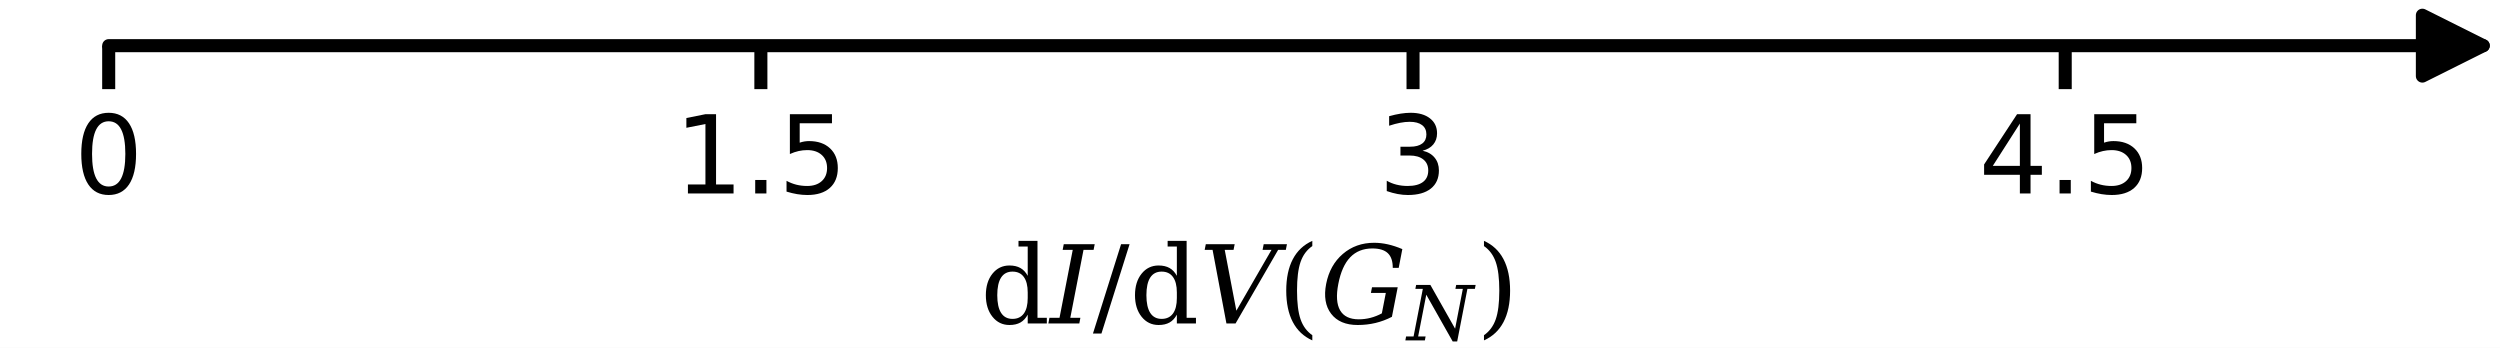
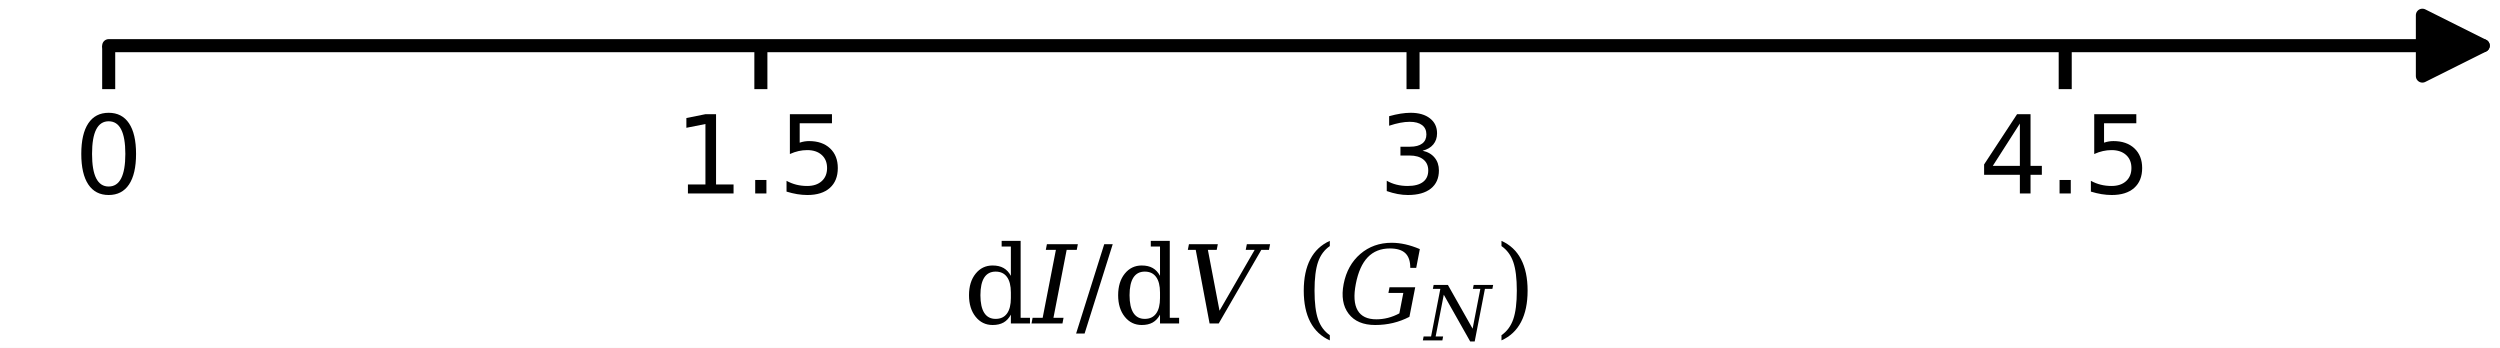
<svg xmlns="http://www.w3.org/2000/svg" xmlns:xlink="http://www.w3.org/1999/xlink" width="325.984pt" height="45.354pt" viewBox="0 0 325.984 45.354" version="1.1">
  <defs>
    <style type="text/css">*{stroke-linejoin: round; stroke-linecap: butt}</style>
  </defs>
  <g id="figure_1">
    <g id="patch_1">
      <path d="M 0 45.354  L 325.984 45.354  L 325.984 0  L 0 0  z " style="fill: #ffffff" />
    </g>
    <g id="axes_1">
      <g id="line2d_1">
-         <path d="M 14.173 5.953  L 14.173 11.622  " clip-path="url(#pceaf41db5f)" style="fill: none; stroke: #000000; stroke-width: 1.701" />
+         <path d="M 14.173 5.953  L 14.173 11.622  " clip-path="url(#p54457e4473)" style="fill: none; stroke: #000000; stroke-width: 1.701" />
      </g>
      <g id="line2d_2">
-         <path d="M 99.213 5.953  L 99.213 11.622  " clip-path="url(#pceaf41db5f)" style="fill: none; stroke: #000000; stroke-width: 1.701" />
+         <path d="M 99.213 5.953  L 99.213 11.622  " clip-path="url(#p54457e4473)" style="fill: none; stroke: #000000; stroke-width: 1.701" />
      </g>
      <g id="line2d_3">
-         <path d="M 184.252 5.953  L 184.252 11.622  " clip-path="url(#pceaf41db5f)" style="fill: none; stroke: #000000; stroke-width: 1.701" />
+         <path d="M 184.252 5.953  L 184.252 11.622  " clip-path="url(#p54457e4473)" style="fill: none; stroke: #000000; stroke-width: 1.701" />
      </g>
      <g id="line2d_4">
-         <path d="M 269.291 5.953  L 269.291 11.622  " clip-path="url(#pceaf41db5f)" style="fill: none; stroke: #000000; stroke-width: 1.701" />
+         <path d="M 269.291 5.953  L 269.291 11.622  " clip-path="url(#p54457e4473)" style="fill: none; stroke: #000000; stroke-width: 1.701" />
      </g>
      <g id="patch_2">
        <path d="M 14.173 5.953  Q 169.937 5.953 323.799 5.953  " style="fill: none; stroke: #000000; stroke-width: 1.701; stroke-linecap: round" />
        <path d="M 315.862 1.984  L 323.799 5.953  L 315.862 9.921  z " style="stroke: #000000; stroke-width: 1.701; stroke-linecap: round" />
      </g>
      <g id="text_1">
        <g transform="translate(9.66437 25.22613) scale(0.141732 -0.141732)">
          <defs>
            <path id="DejaVuSans-30" d="M 2034 4250  Q 1547 4250 1301 3770  Q 1056 3291 1056 2328  Q 1056 1369 1301 889  Q 1547 409 2034 409  Q 2525 409 2770 889  Q 3016 1369 3016 2328  Q 3016 3291 2770 3770  Q 2525 4250 2034 4250  z M 2034 4750  Q 2819 4750 3233 4129  Q 3647 3509 3647 2328  Q 3647 1150 3233 529  Q 2819 -91 2034 -91  Q 1250 -91 836 529  Q 422 1150 422 2328  Q 422 3509 836 4129  Q 1250 4750 2034 4750  z " transform="scale(0.015625)" />
          </defs>
          <use xlink:href="#DejaVuSans-30" />
        </g>
      </g>
      <g id="text_2">
        <g transform="translate(87.94267 25.22613) scale(0.141732 -0.141732)">
          <defs>
            <path id="DejaVuSans-31" d="M 794 531  L 1825 531  L 1825 4091  L 703 3866  L 703 4441  L 1819 4666  L 2450 4666  L 2450 531  L 3481 531  L 3481 0  L 794 0  L 794 531  z " transform="scale(0.015625)" />
            <path id="DejaVuSans-2e" d="M 684 794  L 1344 794  L 1344 0  L 684 0  L 684 794  z " transform="scale(0.015625)" />
            <path id="DejaVuSans-35" d="M 691 4666  L 3169 4666  L 3169 4134  L 1269 4134  L 1269 2991  Q 1406 3038 1543 3061  Q 1681 3084 1819 3084  Q 2600 3084 3056 2656  Q 3513 2228 3513 1497  Q 3513 744 3044 326  Q 2575 -91 1722 -91  Q 1428 -91 1123 -41  Q 819 9 494 109  L 494 744  Q 775 591 1075 516  Q 1375 441 1709 441  Q 2250 441 2565 725  Q 2881 1009 2881 1497  Q 2881 1984 2565 2268  Q 2250 2553 1709 2553  Q 1456 2553 1204 2497  Q 953 2441 691 2322  L 691 4666  z " transform="scale(0.015625)" />
          </defs>
          <use xlink:href="#DejaVuSans-31" />
          <use xlink:href="#DejaVuSans-2e" transform="translate(63.62305 0)" />
          <use xlink:href="#DejaVuSans-35" transform="translate(95.41016 0)" />
        </g>
      </g>
      <g id="text_3">
        <g transform="translate(179.7431 25.22613) scale(0.141732 -0.141732)">
          <defs>
            <path id="DejaVuSans-33" d="M 2597 2516  Q 3050 2419 3304 2112  Q 3559 1806 3559 1356  Q 3559 666 3084 287  Q 2609 -91 1734 -91  Q 1441 -91 1130 -33  Q 819 25 488 141  L 488 750  Q 750 597 1062 519  Q 1375 441 1716 441  Q 2309 441 2620 675  Q 2931 909 2931 1356  Q 2931 1769 2642 2001  Q 2353 2234 1838 2234  L 1294 2234  L 1294 2753  L 1863 2753  Q 2328 2753 2575 2939  Q 2822 3125 2822 3475  Q 2822 3834 2567 4026  Q 2313 4219 1838 4219  Q 1578 4219 1281 4162  Q 984 4106 628 3988  L 628 4550  Q 988 4650 1302 4700  Q 1616 4750 1894 4750  Q 2613 4750 3031 4423  Q 3450 4097 3450 3541  Q 3450 3153 3228 2886  Q 3006 2619 2597 2516  z " transform="scale(0.015625)" />
          </defs>
          <use xlink:href="#DejaVuSans-33" />
        </g>
      </g>
      <g id="text_4">
        <g transform="translate(258.0214 25.22613) scale(0.141732 -0.141732)">
          <defs>
            <path id="DejaVuSans-34" d="M 2419 4116  L 825 1625  L 2419 1625  L 2419 4116  z M 2253 4666  L 3047 4666  L 3047 1625  L 3713 1625  L 3713 1100  L 3047 1100  L 3047 0  L 2419 0  L 2419 1100  L 313 1100  L 313 1709  L 2253 4666  z " transform="scale(0.015625)" />
          </defs>
          <use xlink:href="#DejaVuSans-34" />
          <use xlink:href="#DejaVuSans-2e" transform="translate(63.62305 0)" />
          <use xlink:href="#DejaVuSans-35" transform="translate(95.41016 0)" />
        </g>
      </g>
      <g id="text_5">
-         <g transform="translate(127.8425 42.17864) scale(0.141732 -0.141732)">
+         <g transform="translate(125.6457 42.17864) scale(0.141732 -0.141732)">
          <defs>
            <path id="DejaVuSerif-64" d="M 3359 331  L 3909 331  L 3909 0  L 2784 0  L 2784 519  Q 2616 206 2355 57  Q 2094 -91 1709 -91  Q 1097 -91 708 395  Q 319 881 319 1663  Q 319 2444 706 2928  Q 1094 3413 1709 3413  Q 2094 3413 2355 3264  Q 2616 3116 2784 2803  L 2784 4531  L 2241 4531  L 2241 4863  L 3359 4863  L 3359 331  z M 2784 1497  L 2784 1825  Q 2784 2422 2554 2737  Q 2325 3053 1888 3053  Q 1444 3053 1217 2703  Q 991 2353 991 1663  Q 991 975 1217 622  Q 1444 269 1888 269  Q 2325 269 2554 583  Q 2784 897 2784 1497  z " transform="scale(0.015625)" />
            <path id="DejaVuSerif-Italic-49" d="M 1194 331  L 1788 331  L 1725 0  L -97 0  L -34 331  L 559 331  L 1338 4331  L 744 4331  L 809 4666  L 2631 4666  L 2566 4331  L 1972 4331  L 1194 331  z " transform="scale(0.015625)" />
            <path id="DejaVuSerif-2f" d="M 1656 4666  L 2156 4666  L 500 -594  L 0 -594  L 1656 4666  z " transform="scale(0.015625)" />
            <path id="DejaVuSerif-Italic-56" d="M 1506 4331  L 2191 750  L 4259 4331  L 3734 4331  L 3800 4666  L 5169 4666  L 5103 4331  L 4650 4331  L 2144 0  L 1606 0  L 791 4331  L 325 4331  L 391 4666  L 2091 4666  L 2025 4331  L 1506 4331  z " transform="scale(0.015625)" />
            <path id="DejaVuSerif-28" d="M 2041 -997  Q 1281 -656 893 83  Q 506 822 506 1931  Q 506 3044 893 3783  Q 1281 4522 2041 4863  L 2041 4556  Q 1559 4225 1350 3623  Q 1141 3022 1141 1931  Q 1141 844 1350 242  Q 1559 -359 2041 -691  L 2041 -997  z " transform="scale(0.015625)" />
            <path id="DejaVuSerif-Italic-47" d="M 4281 3272  Q 4284 3856 3992 4136  Q 3700 4416 3081 4416  Q 2275 4416 1776 3897  Q 1278 3378 1075 2328  Q 875 1300 1181 772  Q 1488 244 2281 244  Q 2634 244 2973 331  Q 3313 419 3638 594  L 3872 1797  L 2994 1797  L 3059 2131  L 4572 2131  L 4231 391  Q 3769 150 3266 29  Q 2763 -91 2216 -91  Q 1159 -91 653 570  Q 147 1231 359 2328  Q 575 3434 1340 4092  Q 2106 4750 3184 4750  Q 3584 4750 3992 4658  Q 4400 4566 4844 4378  L 4631 3272  L 4281 3272  z " transform="scale(0.015625)" />
            <path id="DejaVuSerif-Italic-4e" d="M -128 0  L -66 331  L 563 331  L 1341 4331  L 713 4331  L 778 4666  L 1975 4666  L 4056 984  L 4706 4331  L 4081 4331  L 4147 4666  L 5784 4666  L 5719 4331  L 5091 4331  L 4231 -91  L 3853 -91  L 1631 3841  L 947 331  L 1575 331  L 1513 0  L -128 0  z " transform="scale(0.015625)" />
            <path id="DejaVuSerif-29" d="M 453 -997  L 453 -691  Q 934 -359 1145 242  Q 1356 844 1356 1931  Q 1356 3022 1145 3623  Q 934 4225 453 4556  L 453 4863  Q 1216 4522 1603 3783  Q 1991 3044 1991 1931  Q 1991 822 1603 83  Q 1216 -656 453 -997  z " transform="scale(0.015625)" />
          </defs>
          <use xlink:href="#DejaVuSerif-64" transform="translate(0 0.015625)" />
          <use xlink:href="#DejaVuSerif-Italic-49" transform="translate(64.01367 0.015625)" />
          <use xlink:href="#DejaVuSerif-2f" transform="translate(103.5156 0.015625)" />
          <use xlink:href="#DejaVuSerif-64" transform="translate(137.207 0.015625)" />
          <use xlink:href="#DejaVuSerif-Italic-56" transform="translate(201.2207 0.015625)" />
-           <use xlink:href="#DejaVuSerif-28" transform="translate(273.4375 0.015625)" />
-           <use xlink:href="#DejaVuSerif-Italic-47" transform="translate(312.4512 0.015625)" />
-           <use xlink:href="#DejaVuSerif-Italic-4e" transform="translate(392.334 -15.55625) scale(0.7)" />
-           <use xlink:href="#DejaVuSerif-29" transform="translate(456.1793 0.015625)" />
+           <use xlink:href="#DejaVuSerif-28" transform="translate(305.0453 0.015625)" />
+           <use xlink:href="#DejaVuSerif-Italic-47" transform="translate(344.0589 0.015625)" />
+           <use xlink:href="#DejaVuSerif-Italic-4e" transform="translate(423.9417 -15.55625) scale(0.7)" />
+           <use xlink:href="#DejaVuSerif-29" transform="translate(487.7871 0.015625)" />
        </g>
      </g>
    </g>
  </g>
  <defs>
-     <clipPath id="pceaf41db5f">
+     <clipPath id="p54457e4473">
      <rect x="0" y="0" width="325.984" height="45.354" />
    </clipPath>
  </defs>
</svg>
